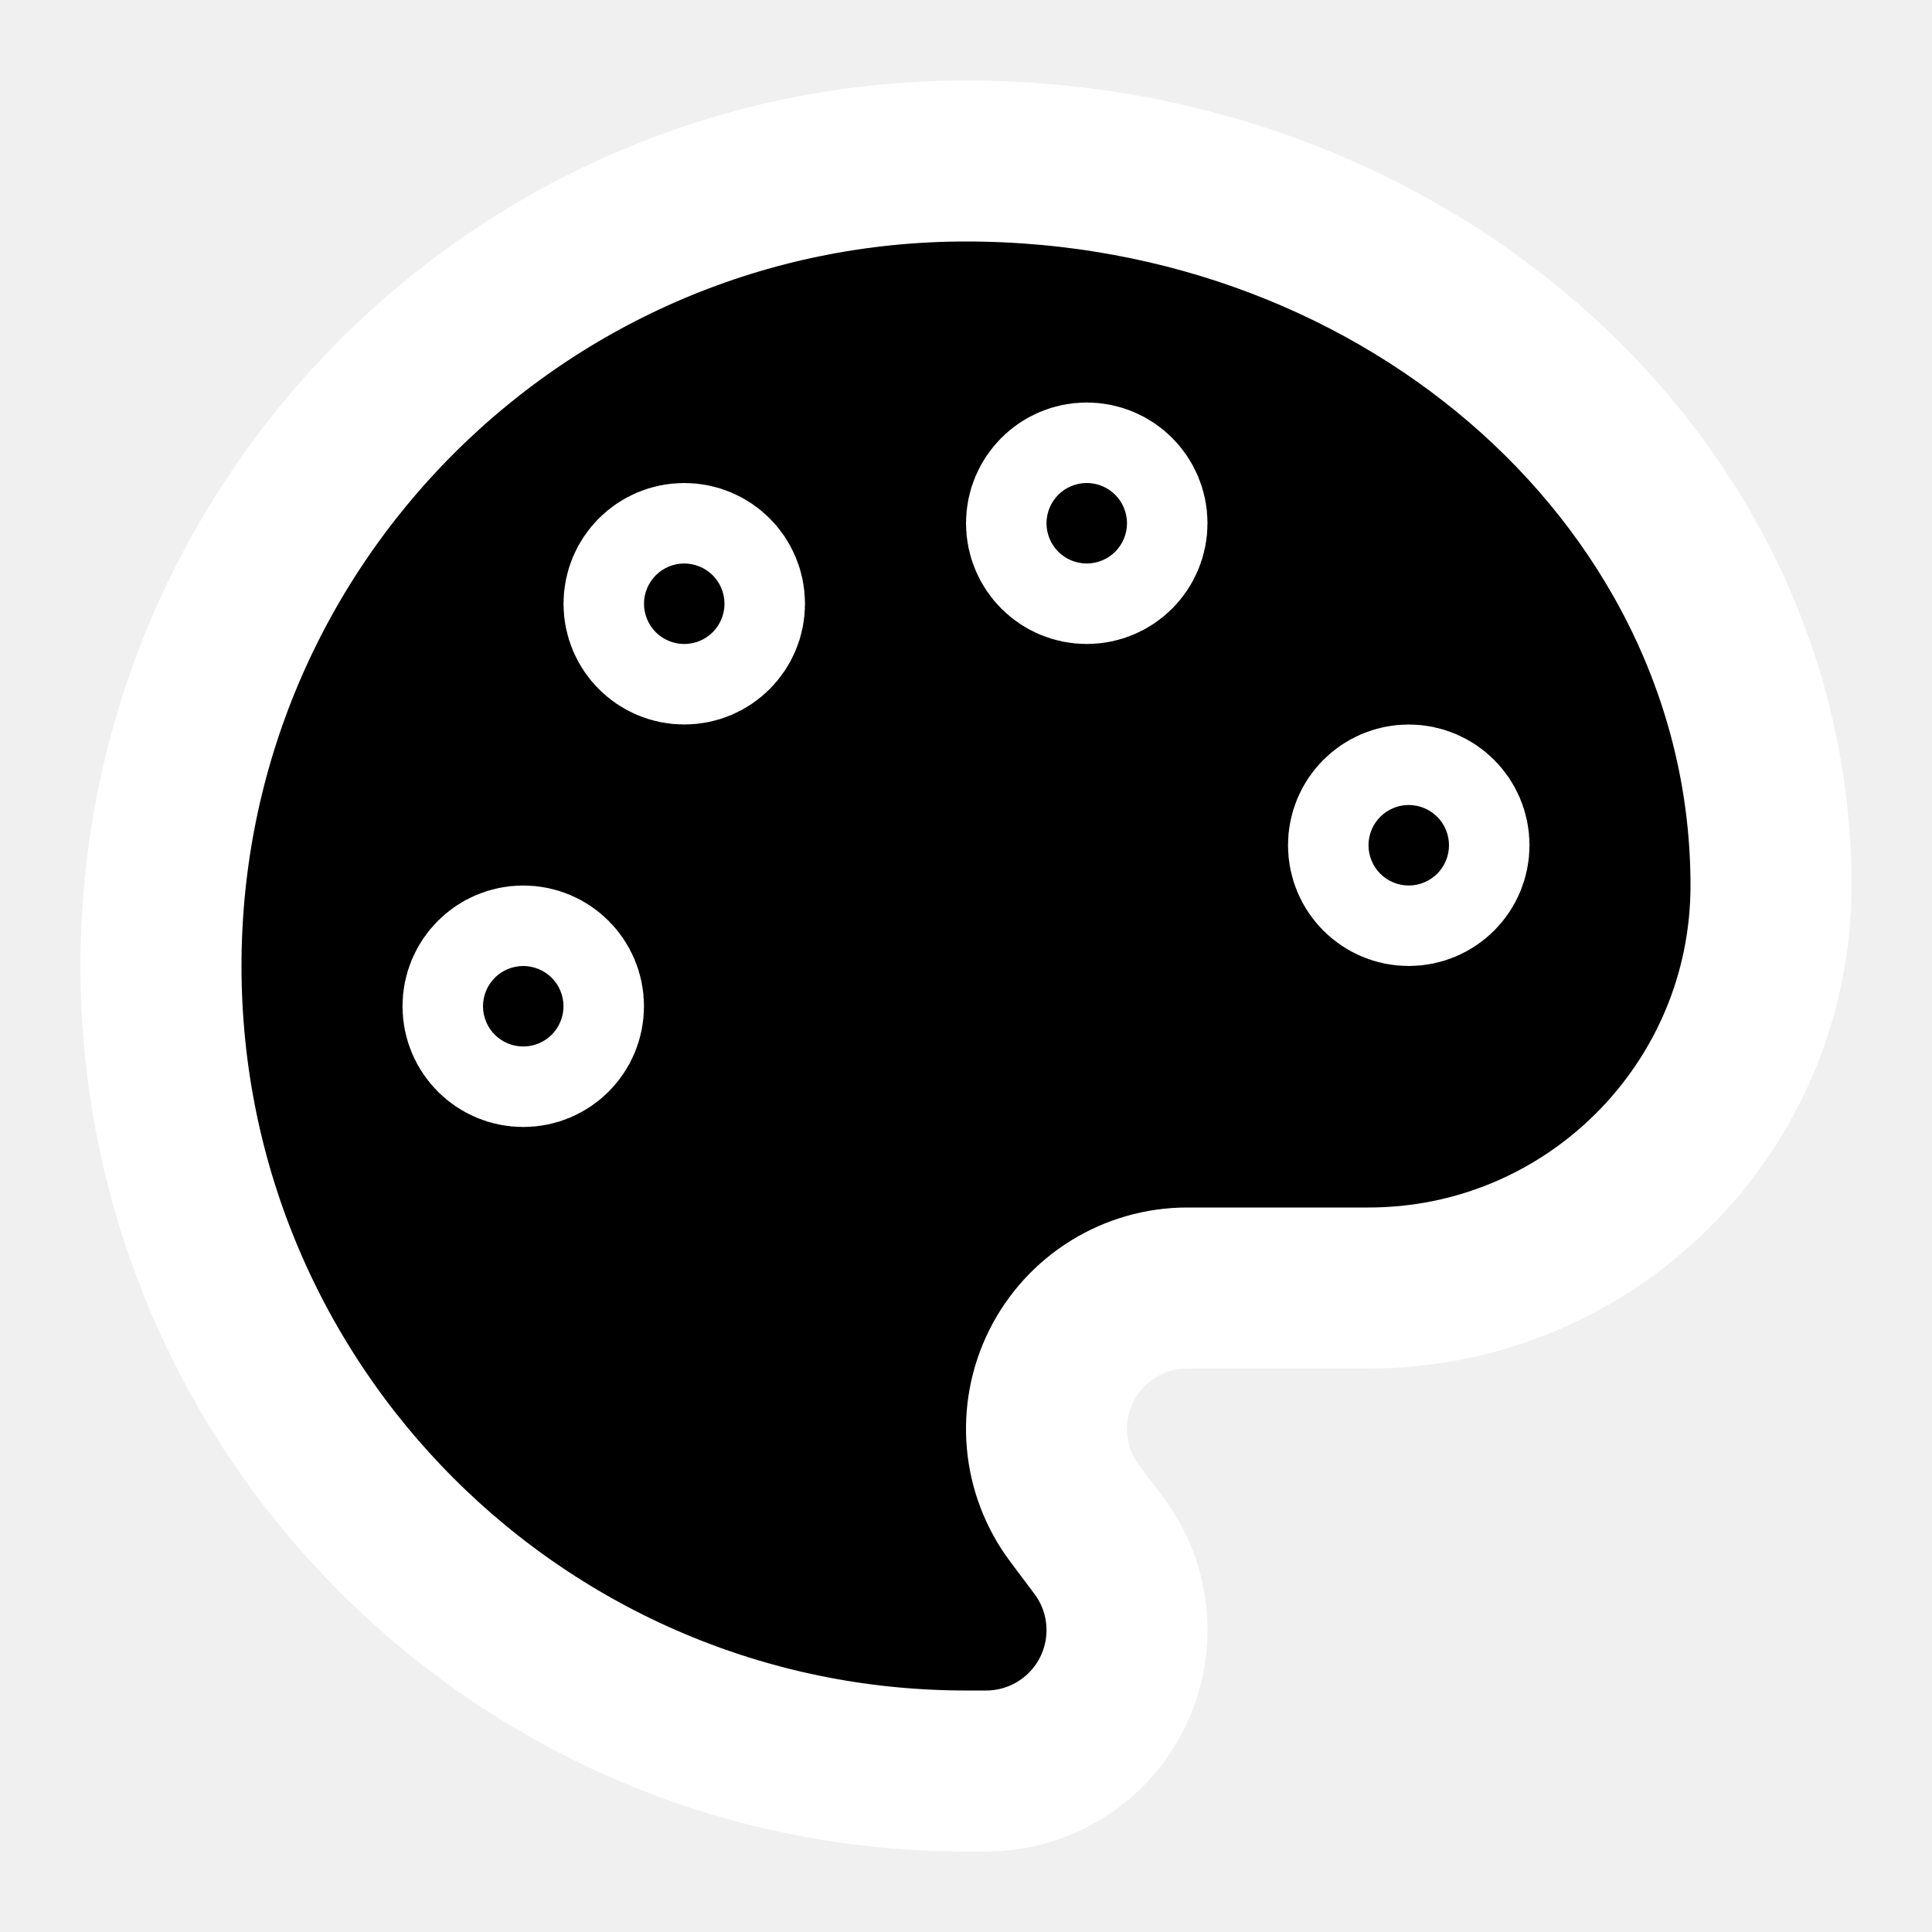
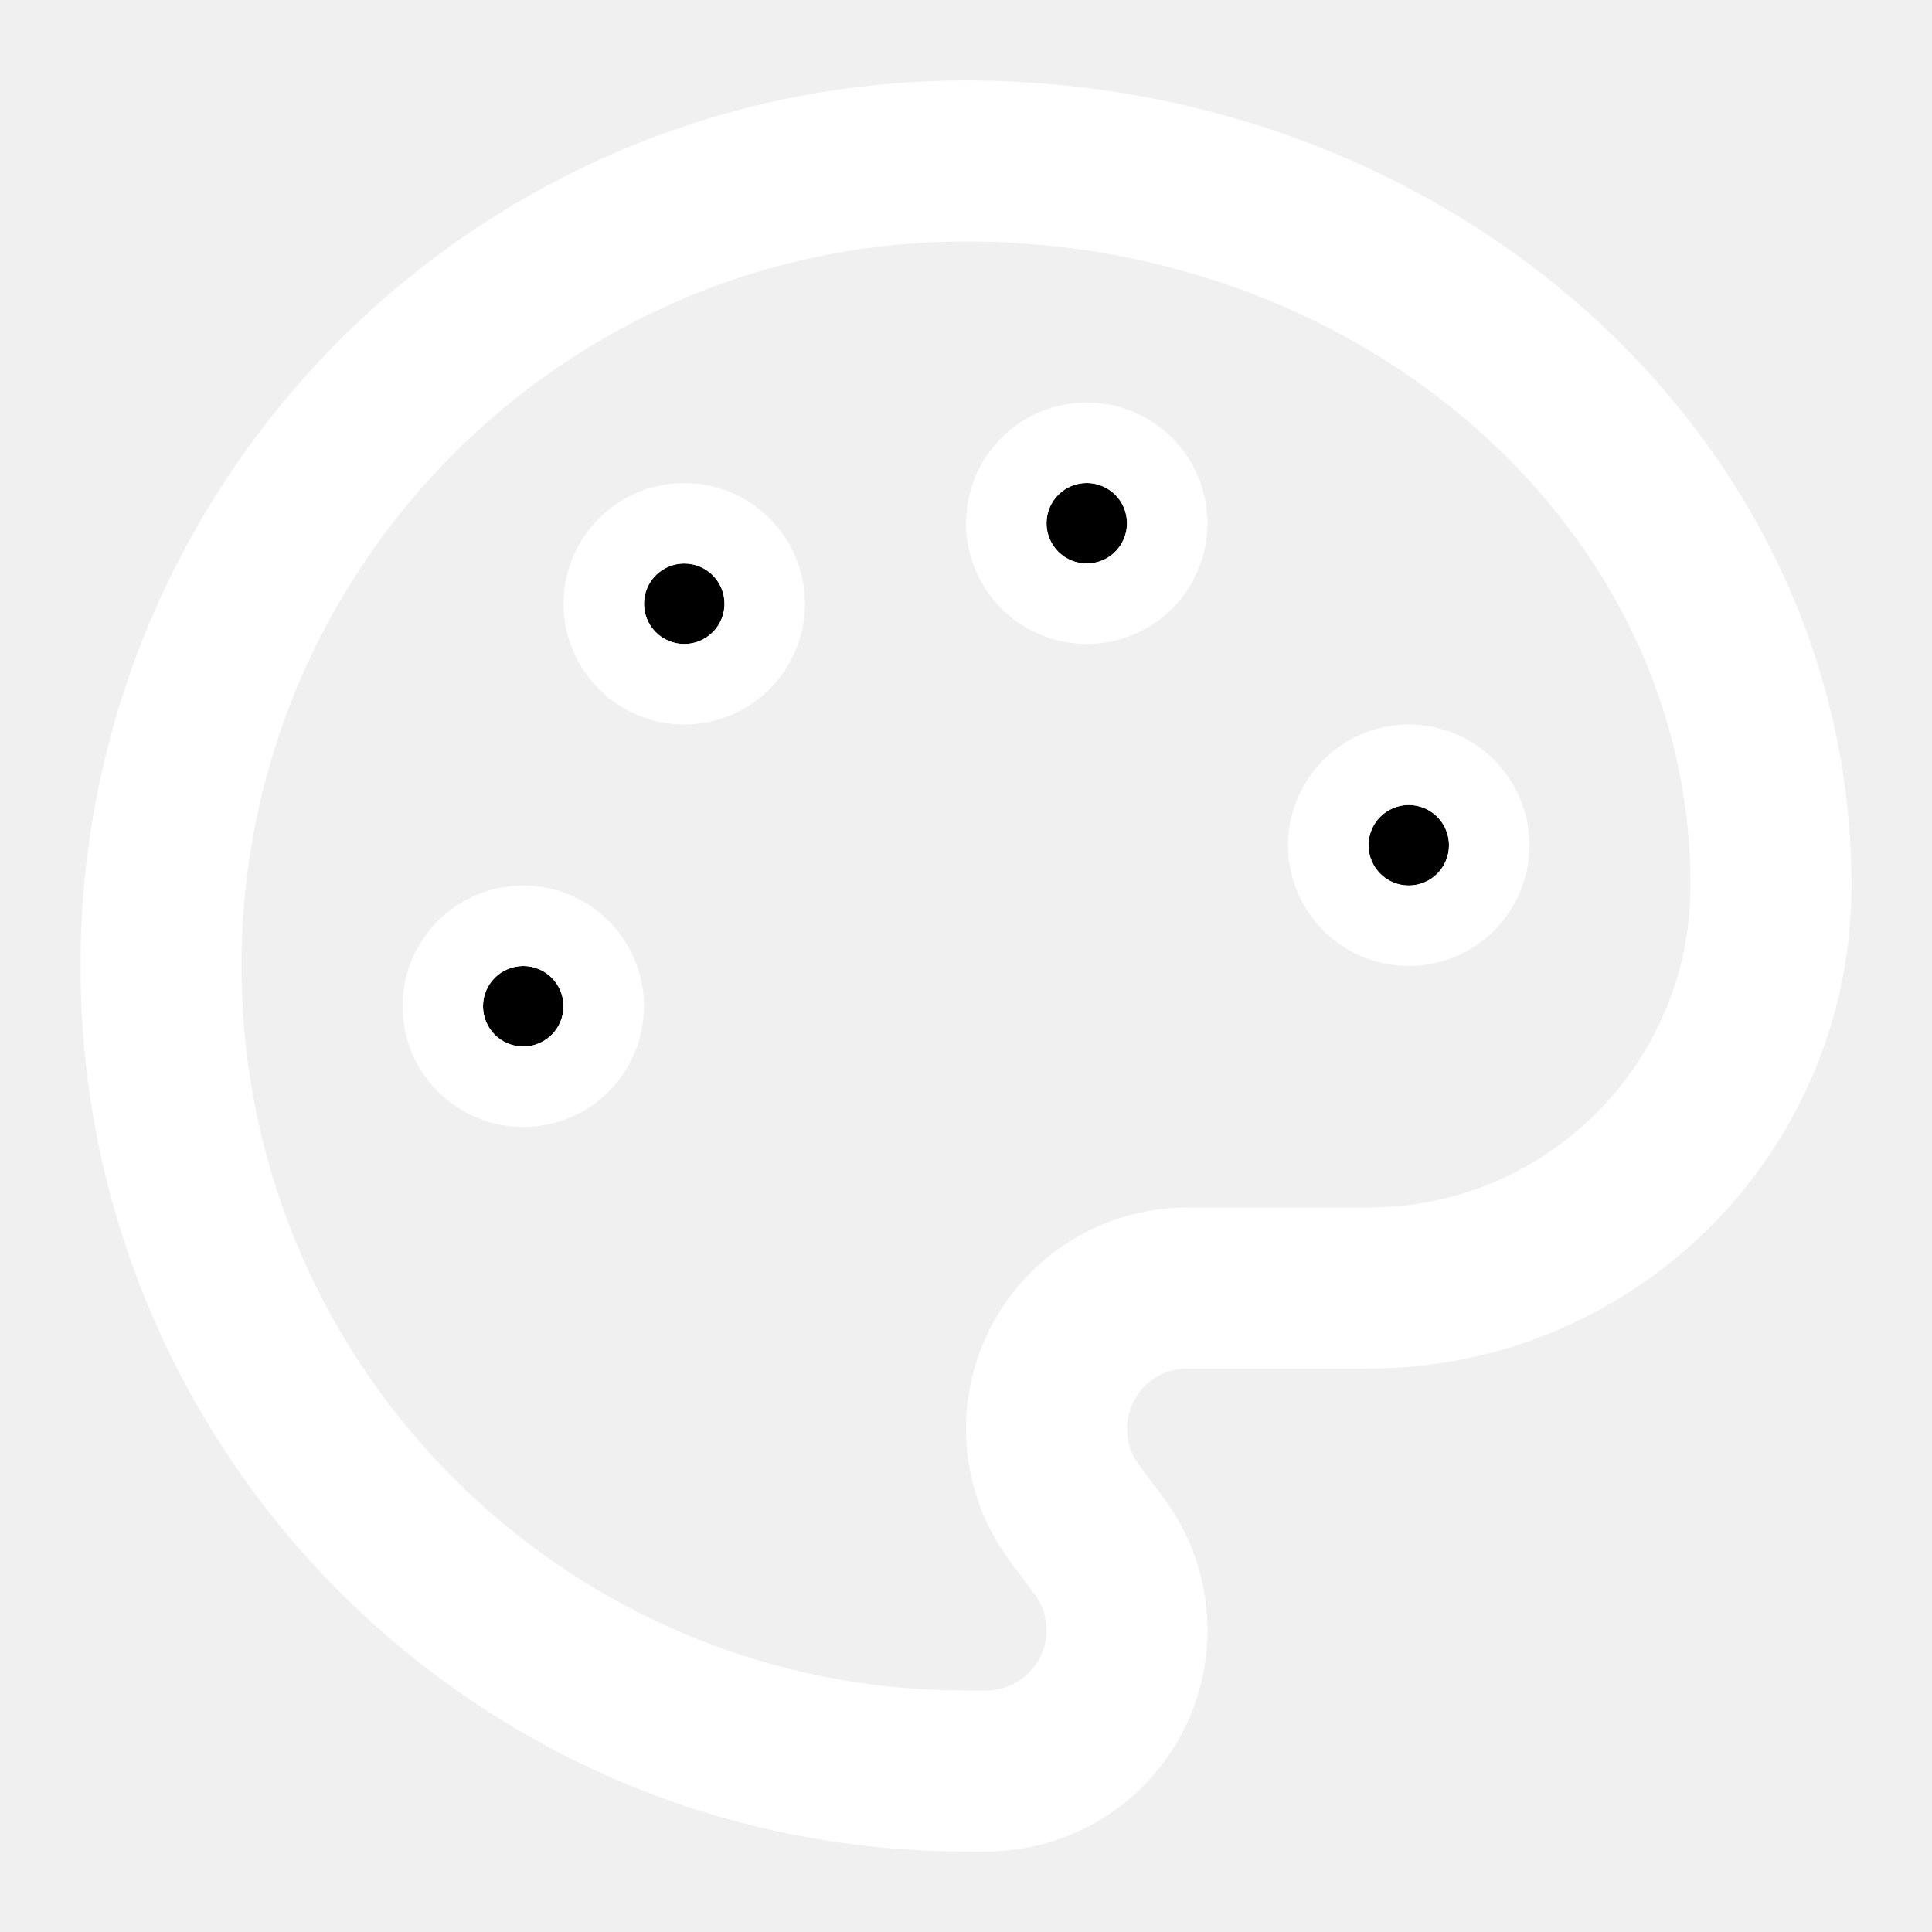
- <svg xmlns="http://www.w3.org/2000/svg" width="24" height="24" viewBox="0 0 24 24" fill="currentColor" stroke="#fff" stroke-width="2" stroke-linecap="round" stroke-linejoin="round" class="lucide lucide-palette-icon lucide-palette">
+ <svg xmlns="http://www.w3.org/2000/svg" width="24" height="24" viewBox="0 0 24 24" fill="transparent" stroke="#fff" stroke-width="2" stroke-linecap="round" stroke-linejoin="round" class="lucide lucide-palette-icon lucide-palette">
  <path d="M12 22a1 1 0 0 1 0-20 10 9 0 0 1 10 9 5 5 0 0 1-5 5h-2.25a1.75 1.75 0 0 0-1.4 2.8l.3.4a1.75 1.75 0 0 1-1.4 2.8z" />
  <circle cx="13.5" cy="6.5" r=".5" fill="currentColor" />
  <circle cx="17.5" cy="10.5" r=".5" fill="currentColor" />
  <circle cx="6.5" cy="12.5" r=".5" fill="currentColor" />
  <circle cx="8.5" cy="7.5" r=".5" fill="currentColor" />
</svg>
